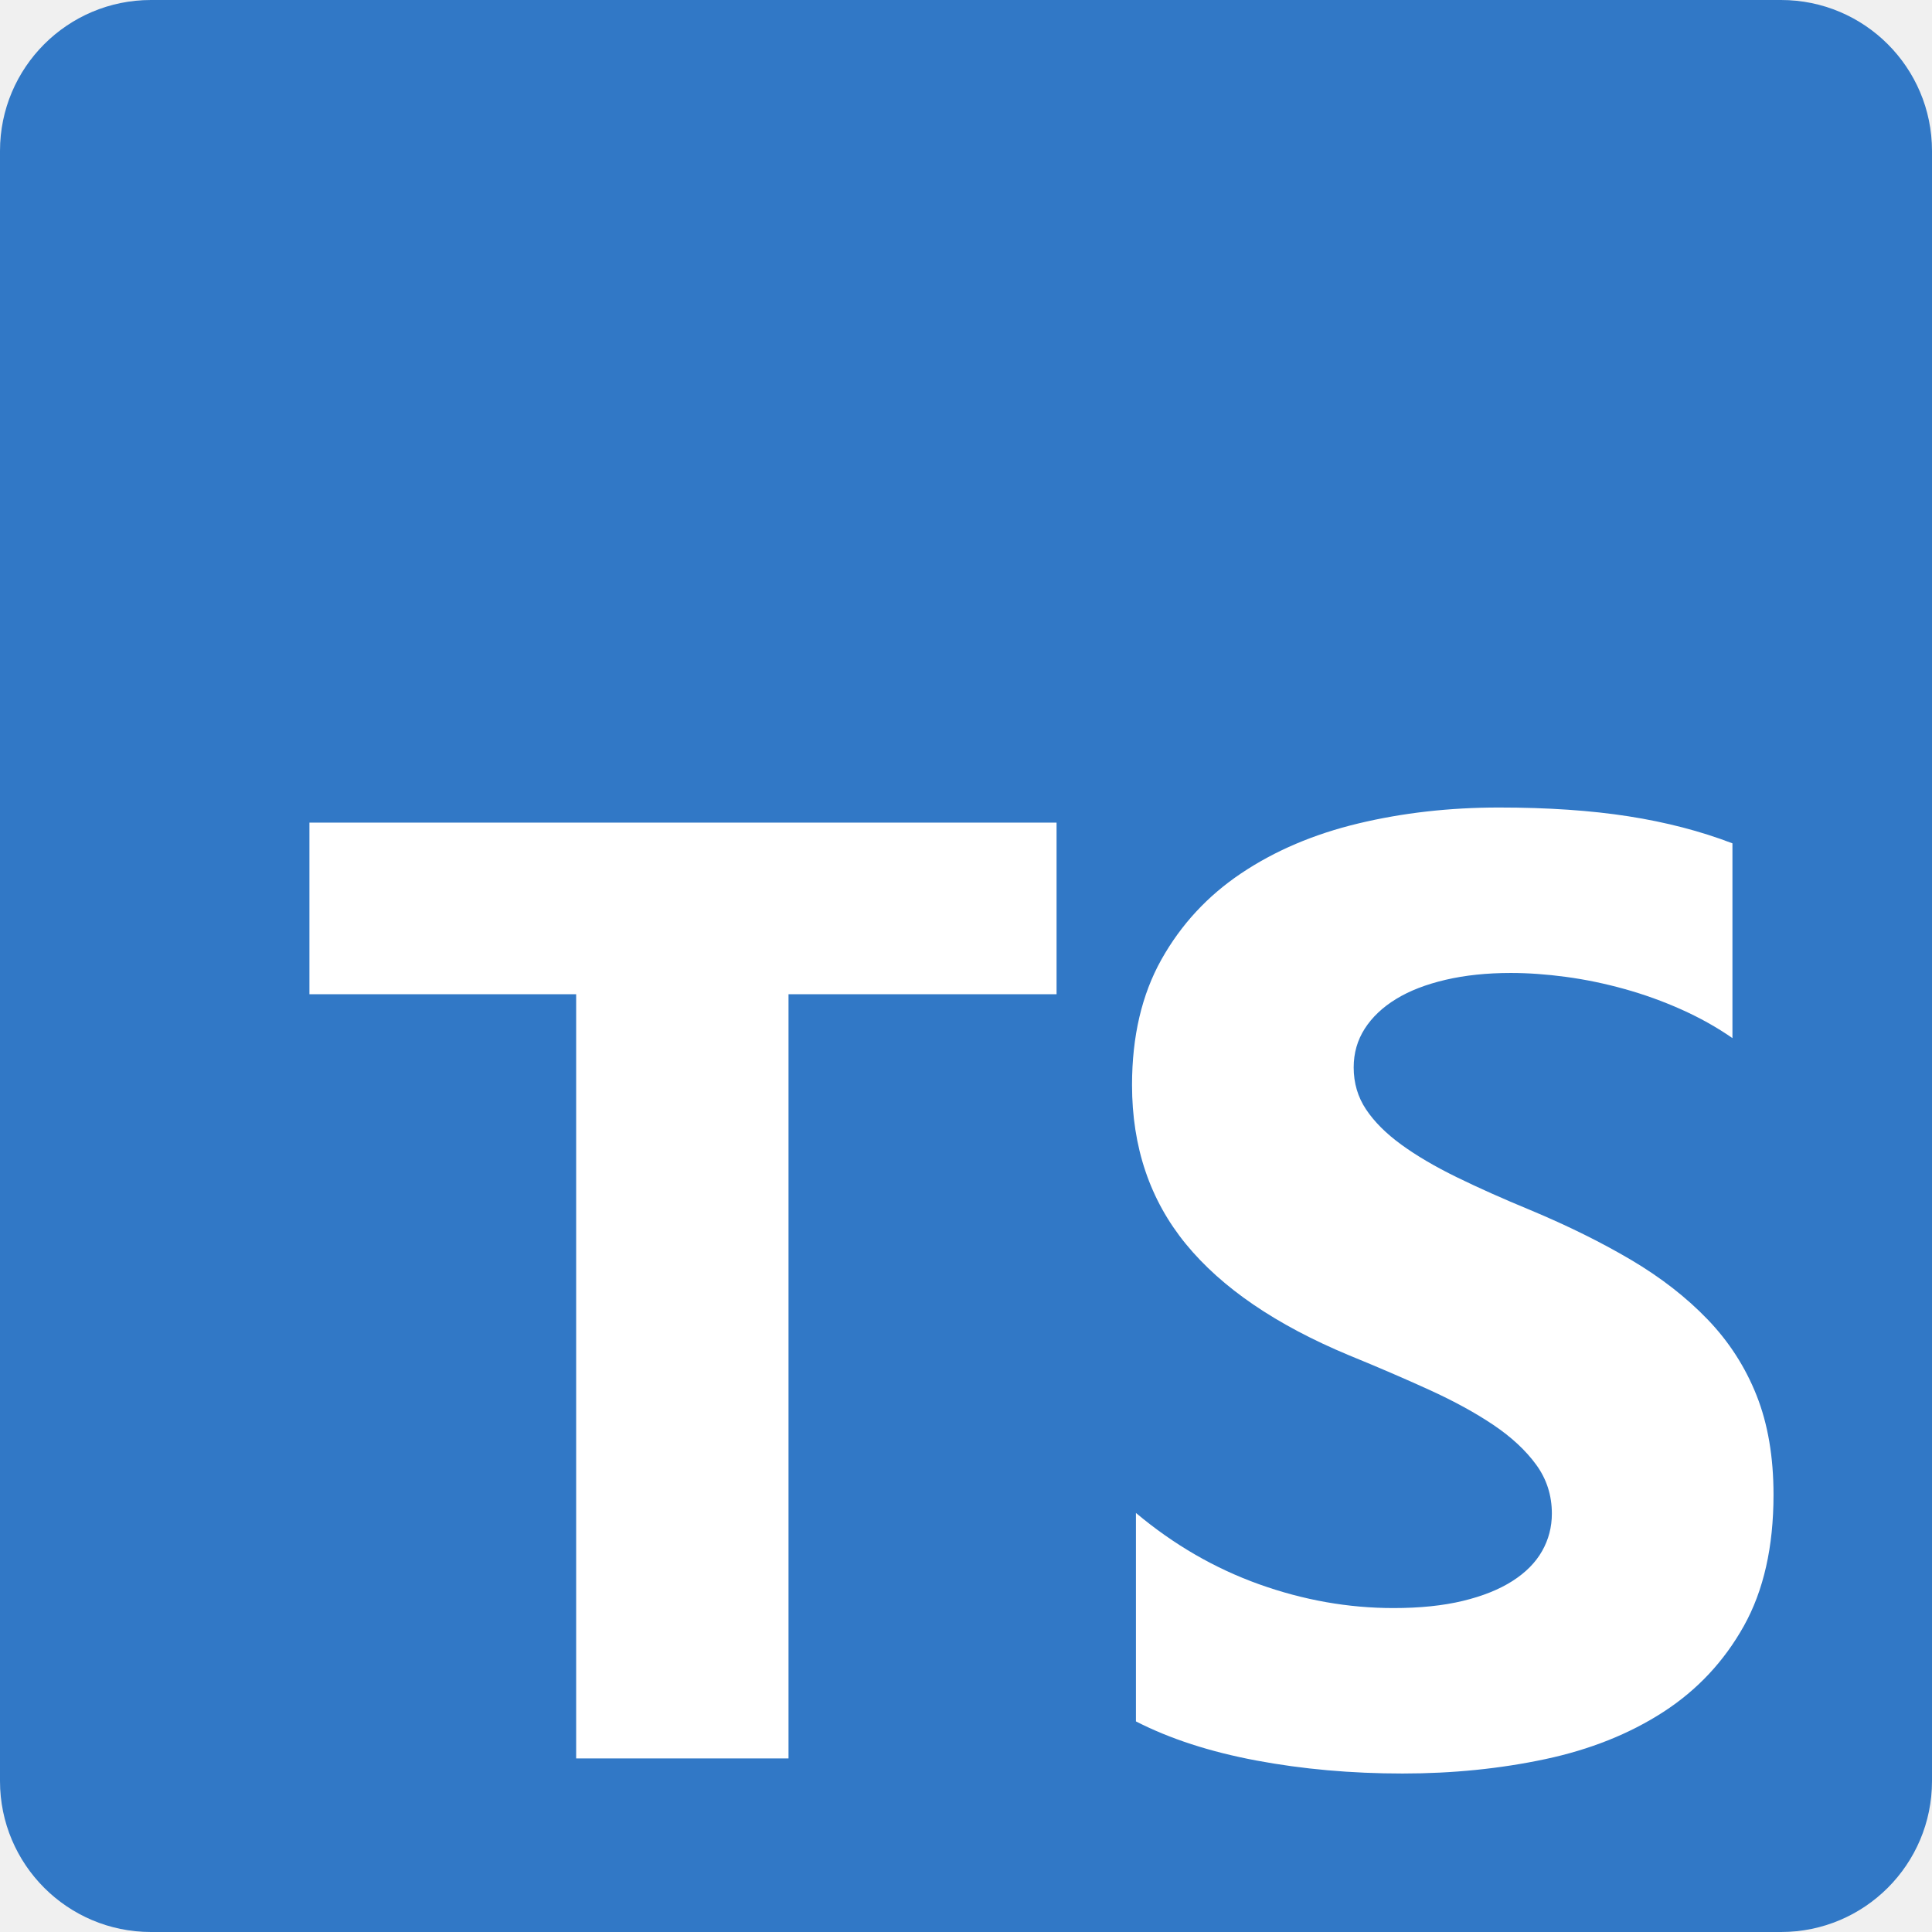
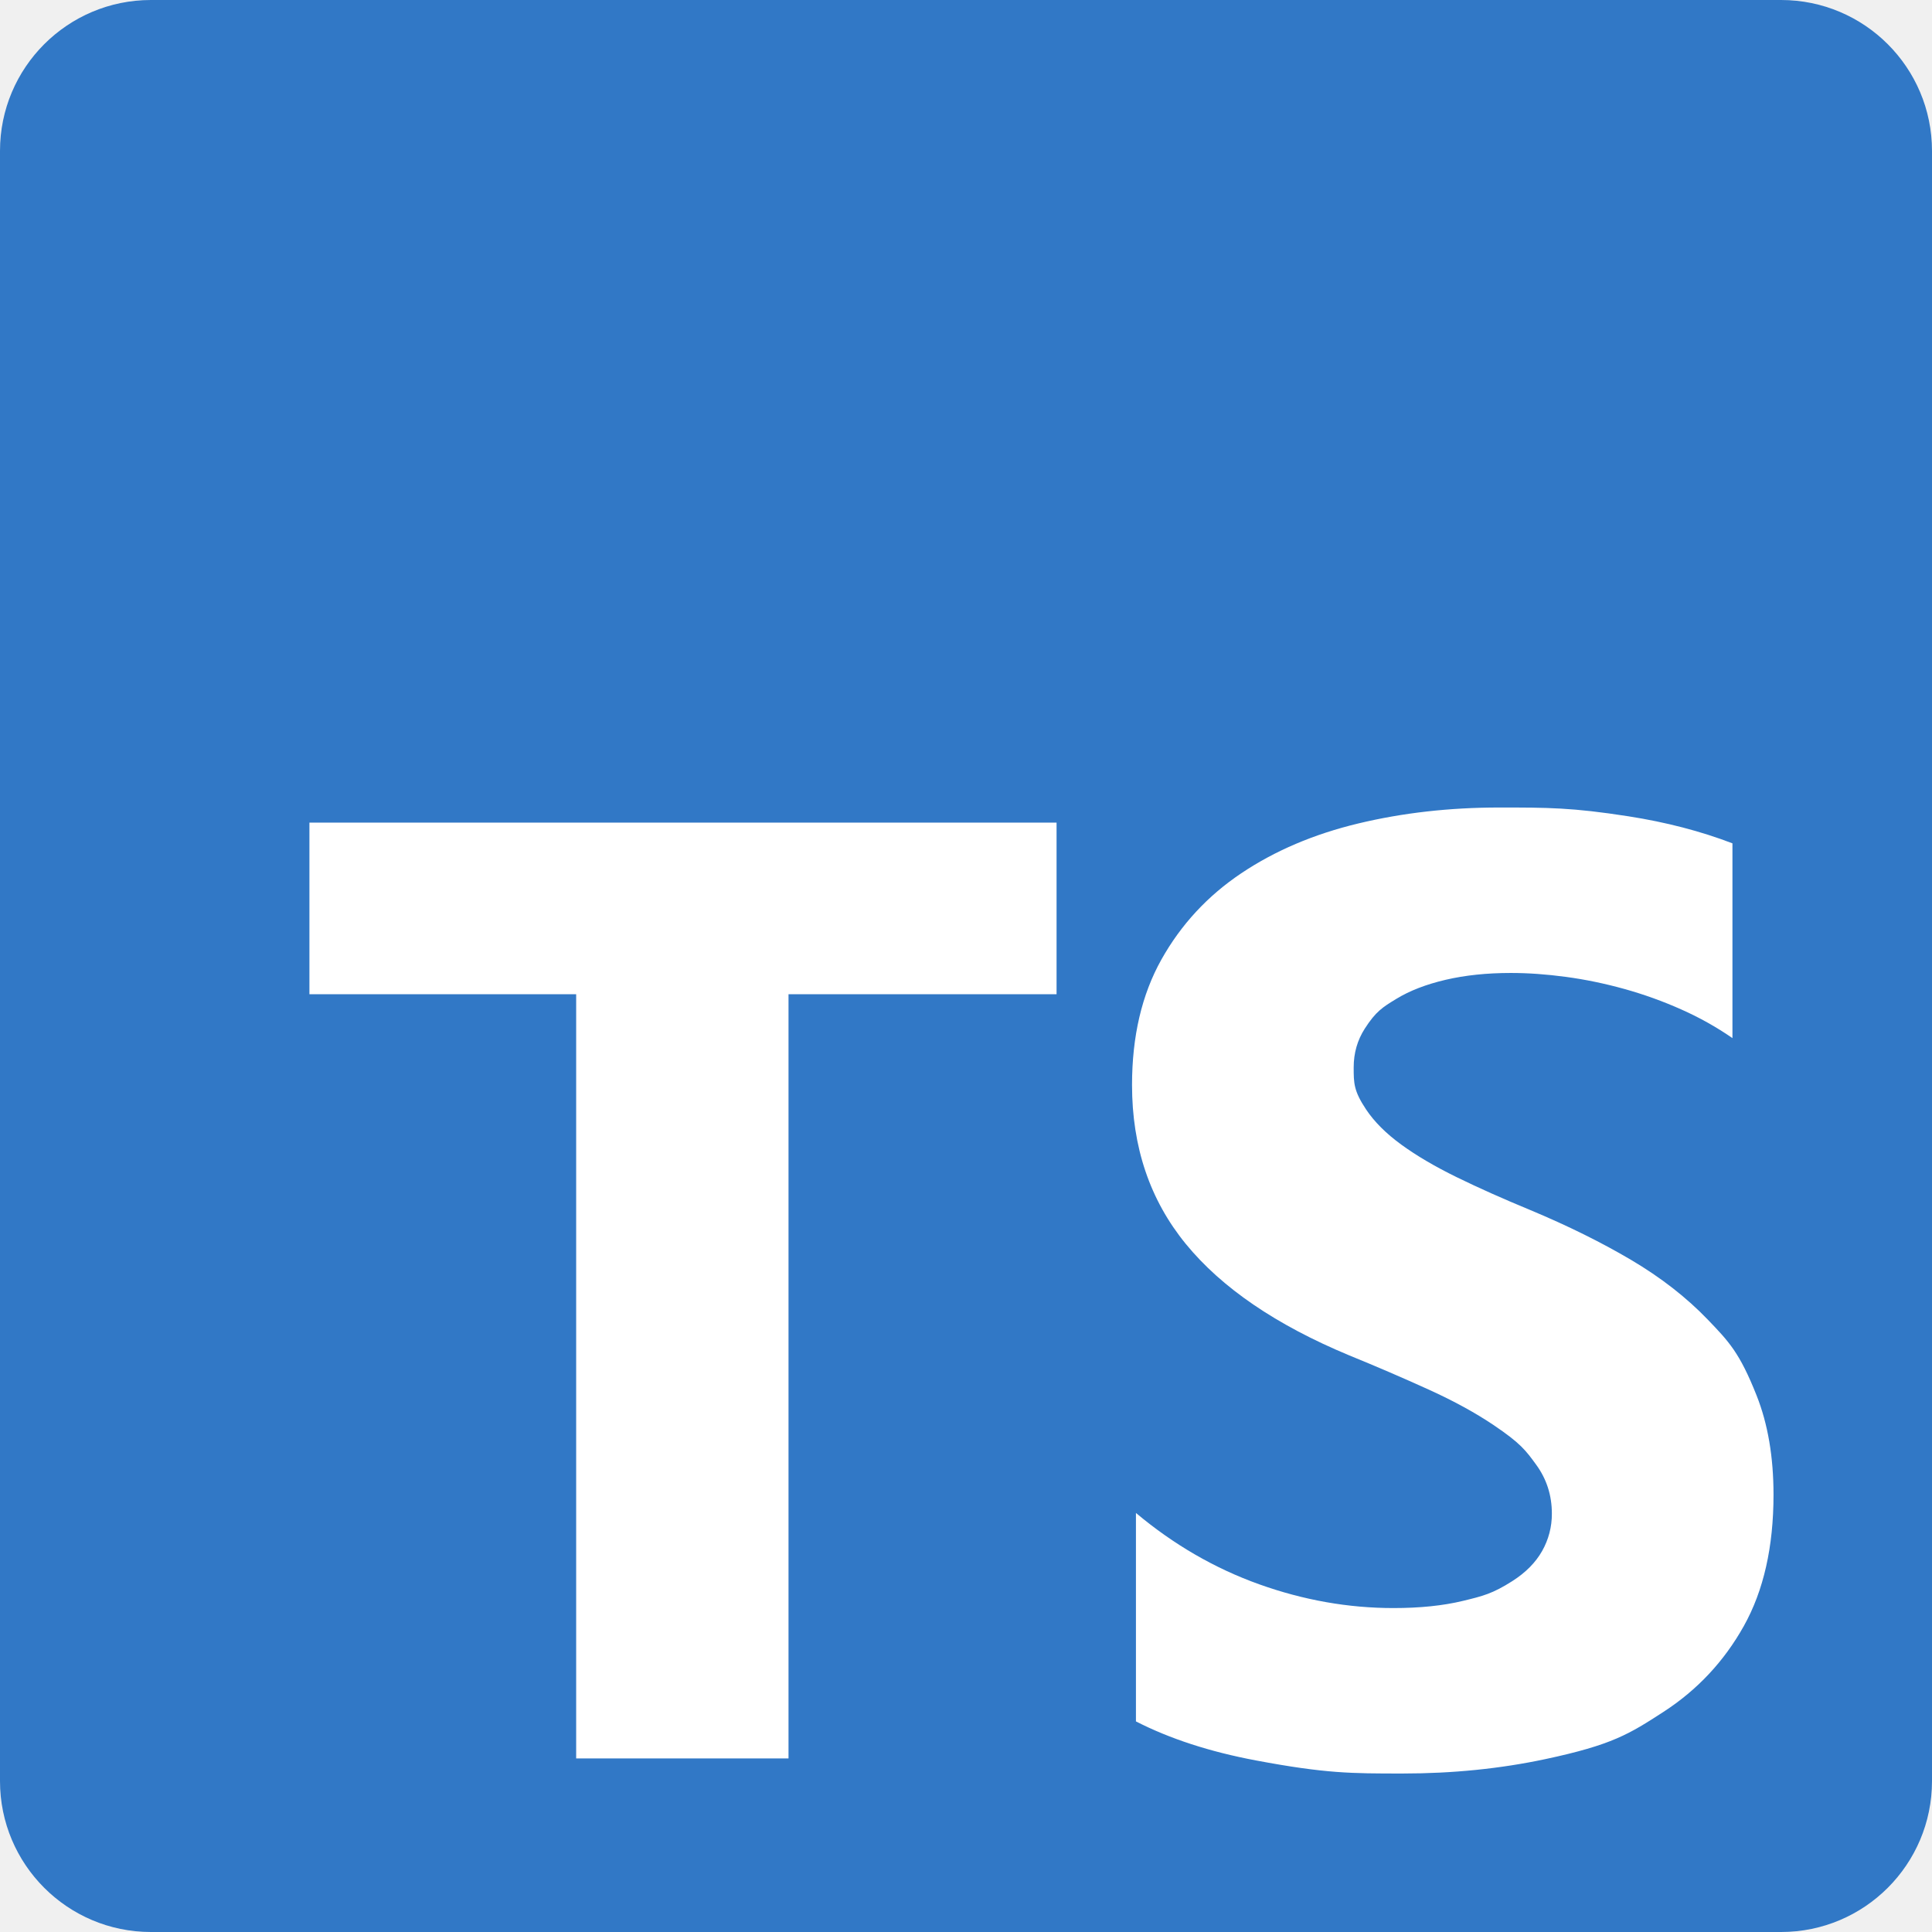
- <svg xmlns="http://www.w3.org/2000/svg" fill="none" height="256" viewBox="0 0 256 256" width="256">
-   <rect fill="#3178c6" height="256" rx="20" width="256" />
-   <path clip-rule="evenodd" d="m150.518 200.475v27.62c4.492 2.302 9.805 4.028 15.938 5.179s12.597 1.726 19.393 1.726c6.622 0 12.914-.633 18.874-1.899s11.187-3.352 15.678-6.257c4.492-2.906 8.048-6.704 10.669-11.394 2.62-4.689 3.93-10.486 3.93-17.391 0-5.006-.749-9.394-2.246-13.163s-3.657-7.121-6.479-10.055c-2.821-2.935-6.205-5.567-10.149-7.898-3.945-2.33-8.394-4.531-13.347-6.602-3.628-1.497-6.881-2.949-9.761-4.359-2.879-1.41-5.327-2.848-7.342-4.316-2.016-1.467-3.571-3.021-4.665-4.661s-1.641-3.495-1.641-5.567c0-1.899.489-3.61 1.468-5.135s2.362-2.834 4.147-3.927c1.785-1.094 3.973-1.942 6.565-2.547 2.591-.604 5.471-.906 8.638-.906 2.304 0 4.737.173 7.299.518 2.563.345 5.14.877 7.732 1.597 2.591.719 5.11 1.625 7.558 2.719 2.447 1.093 4.708 2.359 6.781 3.797v-25.807c-4.204-1.611-8.797-2.805-13.778-3.582s-10.697-1.165-17.147-1.165c-6.565 0-12.784.705-18.658 2.115-5.874 1.409-11.043 3.61-15.506 6.602-4.463 2.993-7.99 6.805-10.582 11.437-2.591 4.632-3.887 10.17-3.887 16.615 0 8.228 2.375 15.248 7.127 21.06 4.751 5.811 11.963 10.731 21.638 14.759 3.801 1.554 7.343 3.078 10.625 4.575 3.283 1.496 6.119 3.049 8.509 4.66s4.276 3.366 5.658 5.265 2.073 4.057 2.073 6.474c0 1.783-.432 3.438-1.296 4.963-.863 1.524-2.174 2.848-3.93 3.97s-3.945 1.999-6.565 2.632-5.687.95-9.2.95c-5.989 0-11.92-1.05-17.794-3.151-5.875-2.1-11.317-5.25-16.327-9.451zm-46.036-68.733h35.518v-22.742h-99v22.742h35.345v101.258h28.137z" fill="#fff" fill-rule="evenodd" />
+ <svg xmlns="http://www.w3.org/2000/svg" width="256" height="256" fill="none" viewBox="0 0 256 256">
+   <rect width="256" height="256" fill="#3178c6" rx="20" />
+   <path fill="#fff" fill-rule="evenodd" d="M150.518 200.475v27.62q6.738 3.453 15.938 5.179c9.2 1.726 12.597 1.726 19.393 1.726q9.934 0 18.874-1.899c8.94-1.899 11.187-3.352 15.678-6.257q6.738-4.359 10.669-11.394 3.93-7.033 3.93-17.391 0-7.51-2.246-13.163c-2.246-5.653-3.657-7.121-6.479-10.055q-4.232-4.402-10.149-7.898-5.918-3.495-13.347-6.602-5.441-2.245-9.761-4.359-4.319-2.115-7.342-4.316-3.024-2.2-4.665-4.661c-1.641-2.461-1.641-3.495-1.641-5.567q0-2.848 1.468-5.135c1.468-2.287 2.362-2.834 4.147-3.927q2.677-1.64 6.565-2.547 3.887-.906 8.638-.906 3.456 0 7.299.518 3.844.517 7.732 1.597a54 54 0 0 1 7.558 2.719 41.7 41.7 0 0 1 6.781 3.797v-25.807q-6.306-2.416-13.778-3.582c-7.472-1.166-10.697-1.165-17.147-1.165q-9.847 0-18.658 2.115-8.811 2.114-15.506 6.602-6.694 4.49-10.582 11.437Q150 134.102 150 143.769q0 12.342 7.127 21.06t21.638 14.759a292 292 0 0 1 10.625 4.575q4.924 2.244 8.509 4.66c3.585 2.416 4.276 3.366 5.658 5.265s2.073 4.057 2.073 6.474a9.9 9.9 0 0 1-1.296 4.963q-1.295 2.286-3.93 3.97c-2.635 1.684-3.945 1.999-6.565 2.632s-5.687.95-9.2.95q-8.983 0-17.794-3.151t-16.327-9.451m-46.036-68.733H140V109H41v22.742h35.345V233h28.137z" clip-rule="evenodd" />
</svg>
